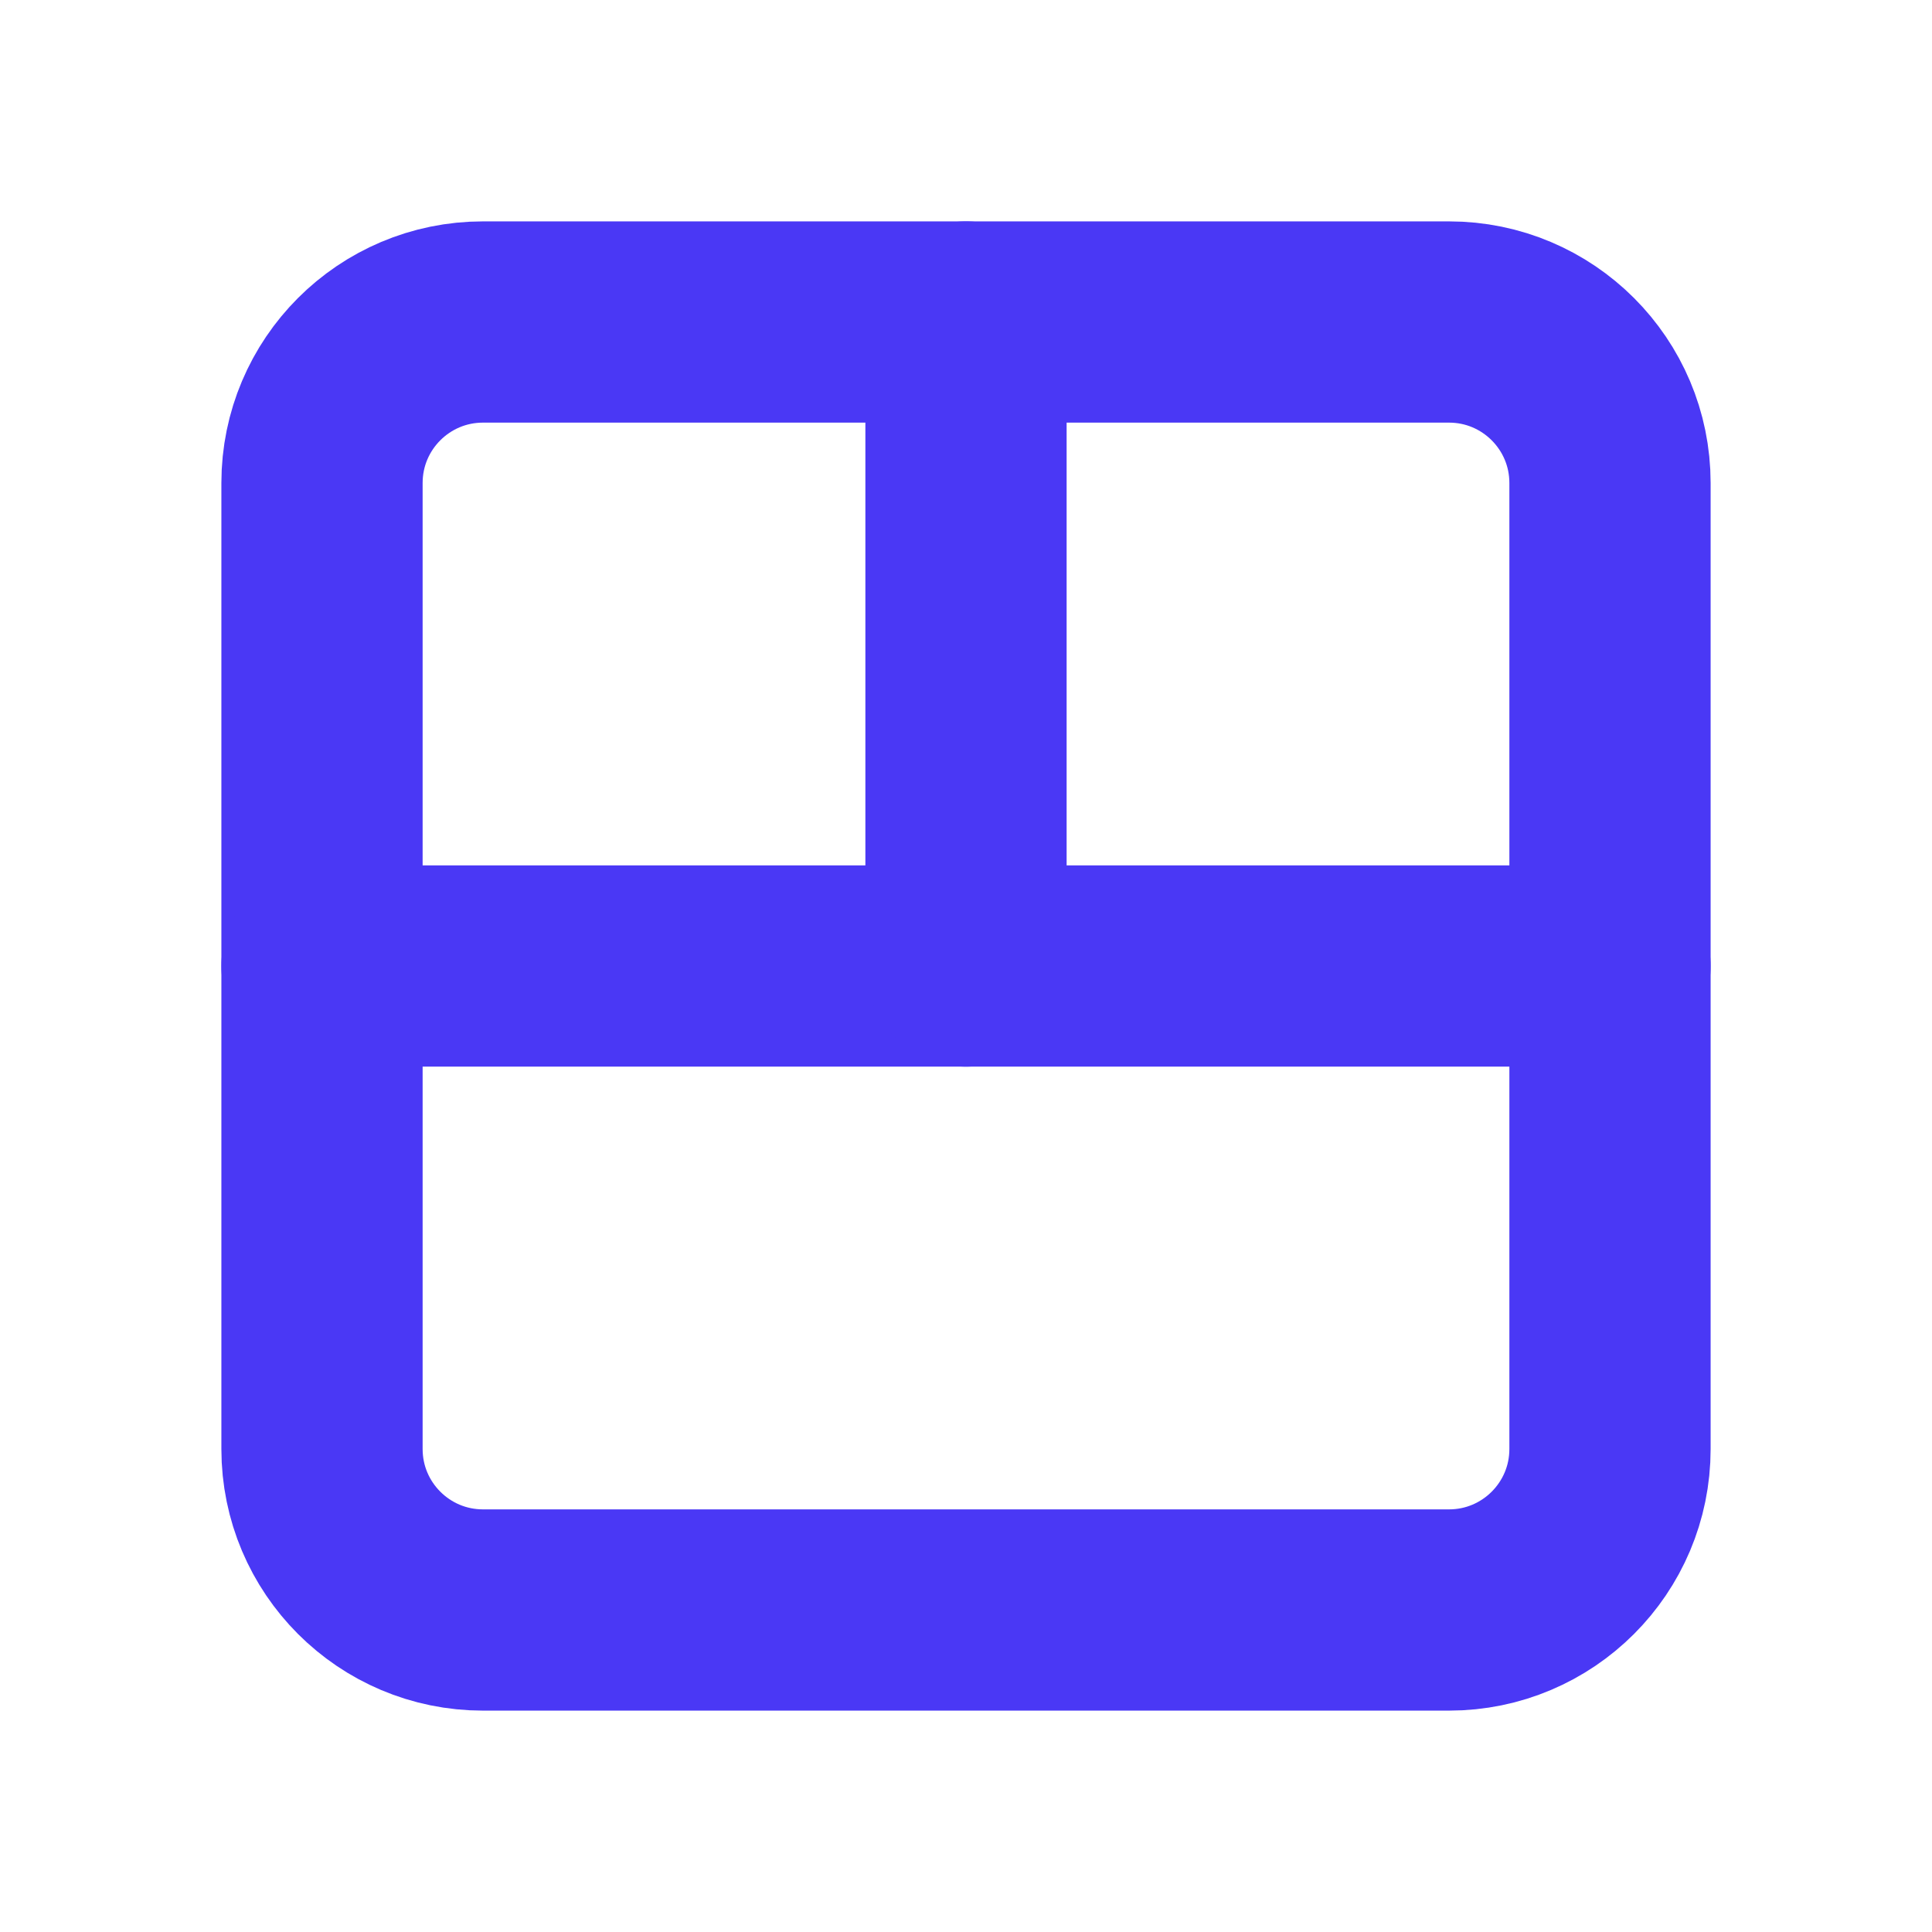
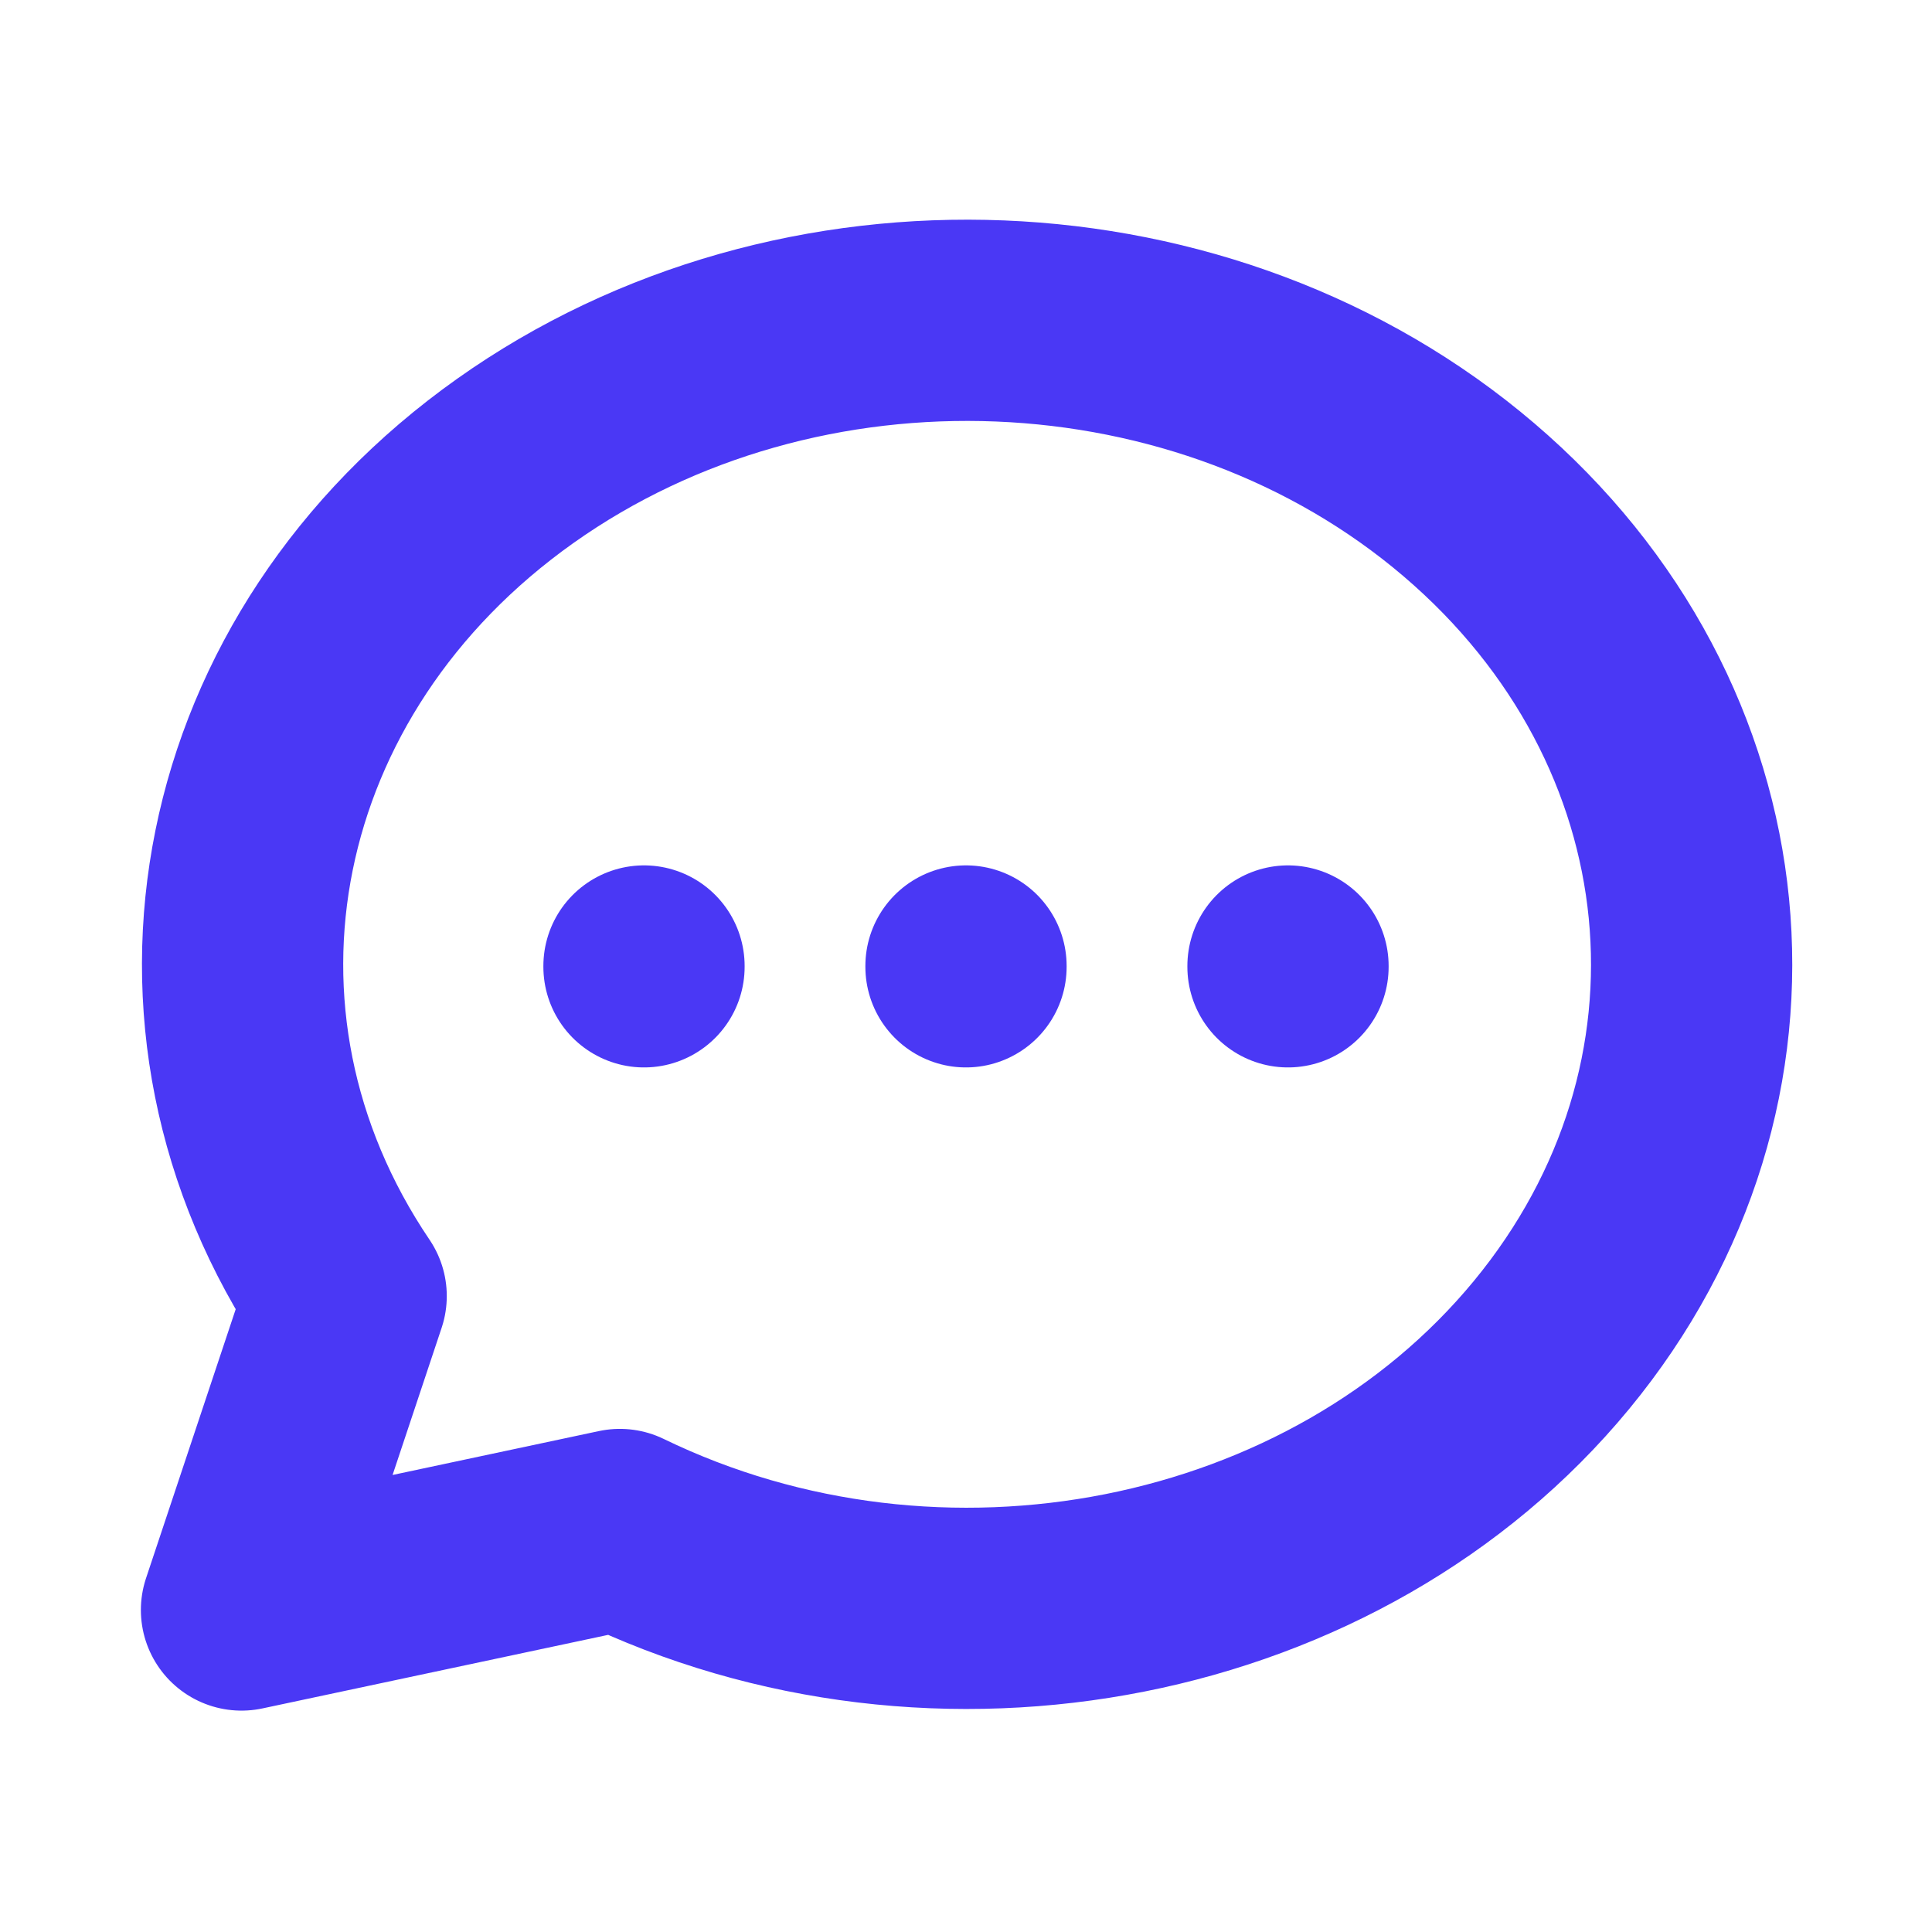
<svg xmlns="http://www.w3.org/2000/svg" width="24" height="24" viewBox="0 0 24 24" fill="none" stroke="#4A38F5" stroke-width="2.5" stroke-linecap="round" stroke-linejoin="round" aria-hidden="true">
-   <path d="M4 4m0 2a2 2 0 0 1 2 -2h12a2 2 0 0 1 2 2v12a2 2 0 0 1 -2 2h-12a2 2 0 0 1 -2 -2z" />
-   <path d="M4 12h16" />
-   <path d="M12 4v8" />
+   <path d="M3 20l1.3 -3.9a9 8 0 1 1 3.4 2.9l-4.7 1" />
+   <path d="M12 12l0 .01" />
+   <path d="M8 12l0 .01" />
+   <path d="M16 12l0 .01" />
</svg>
